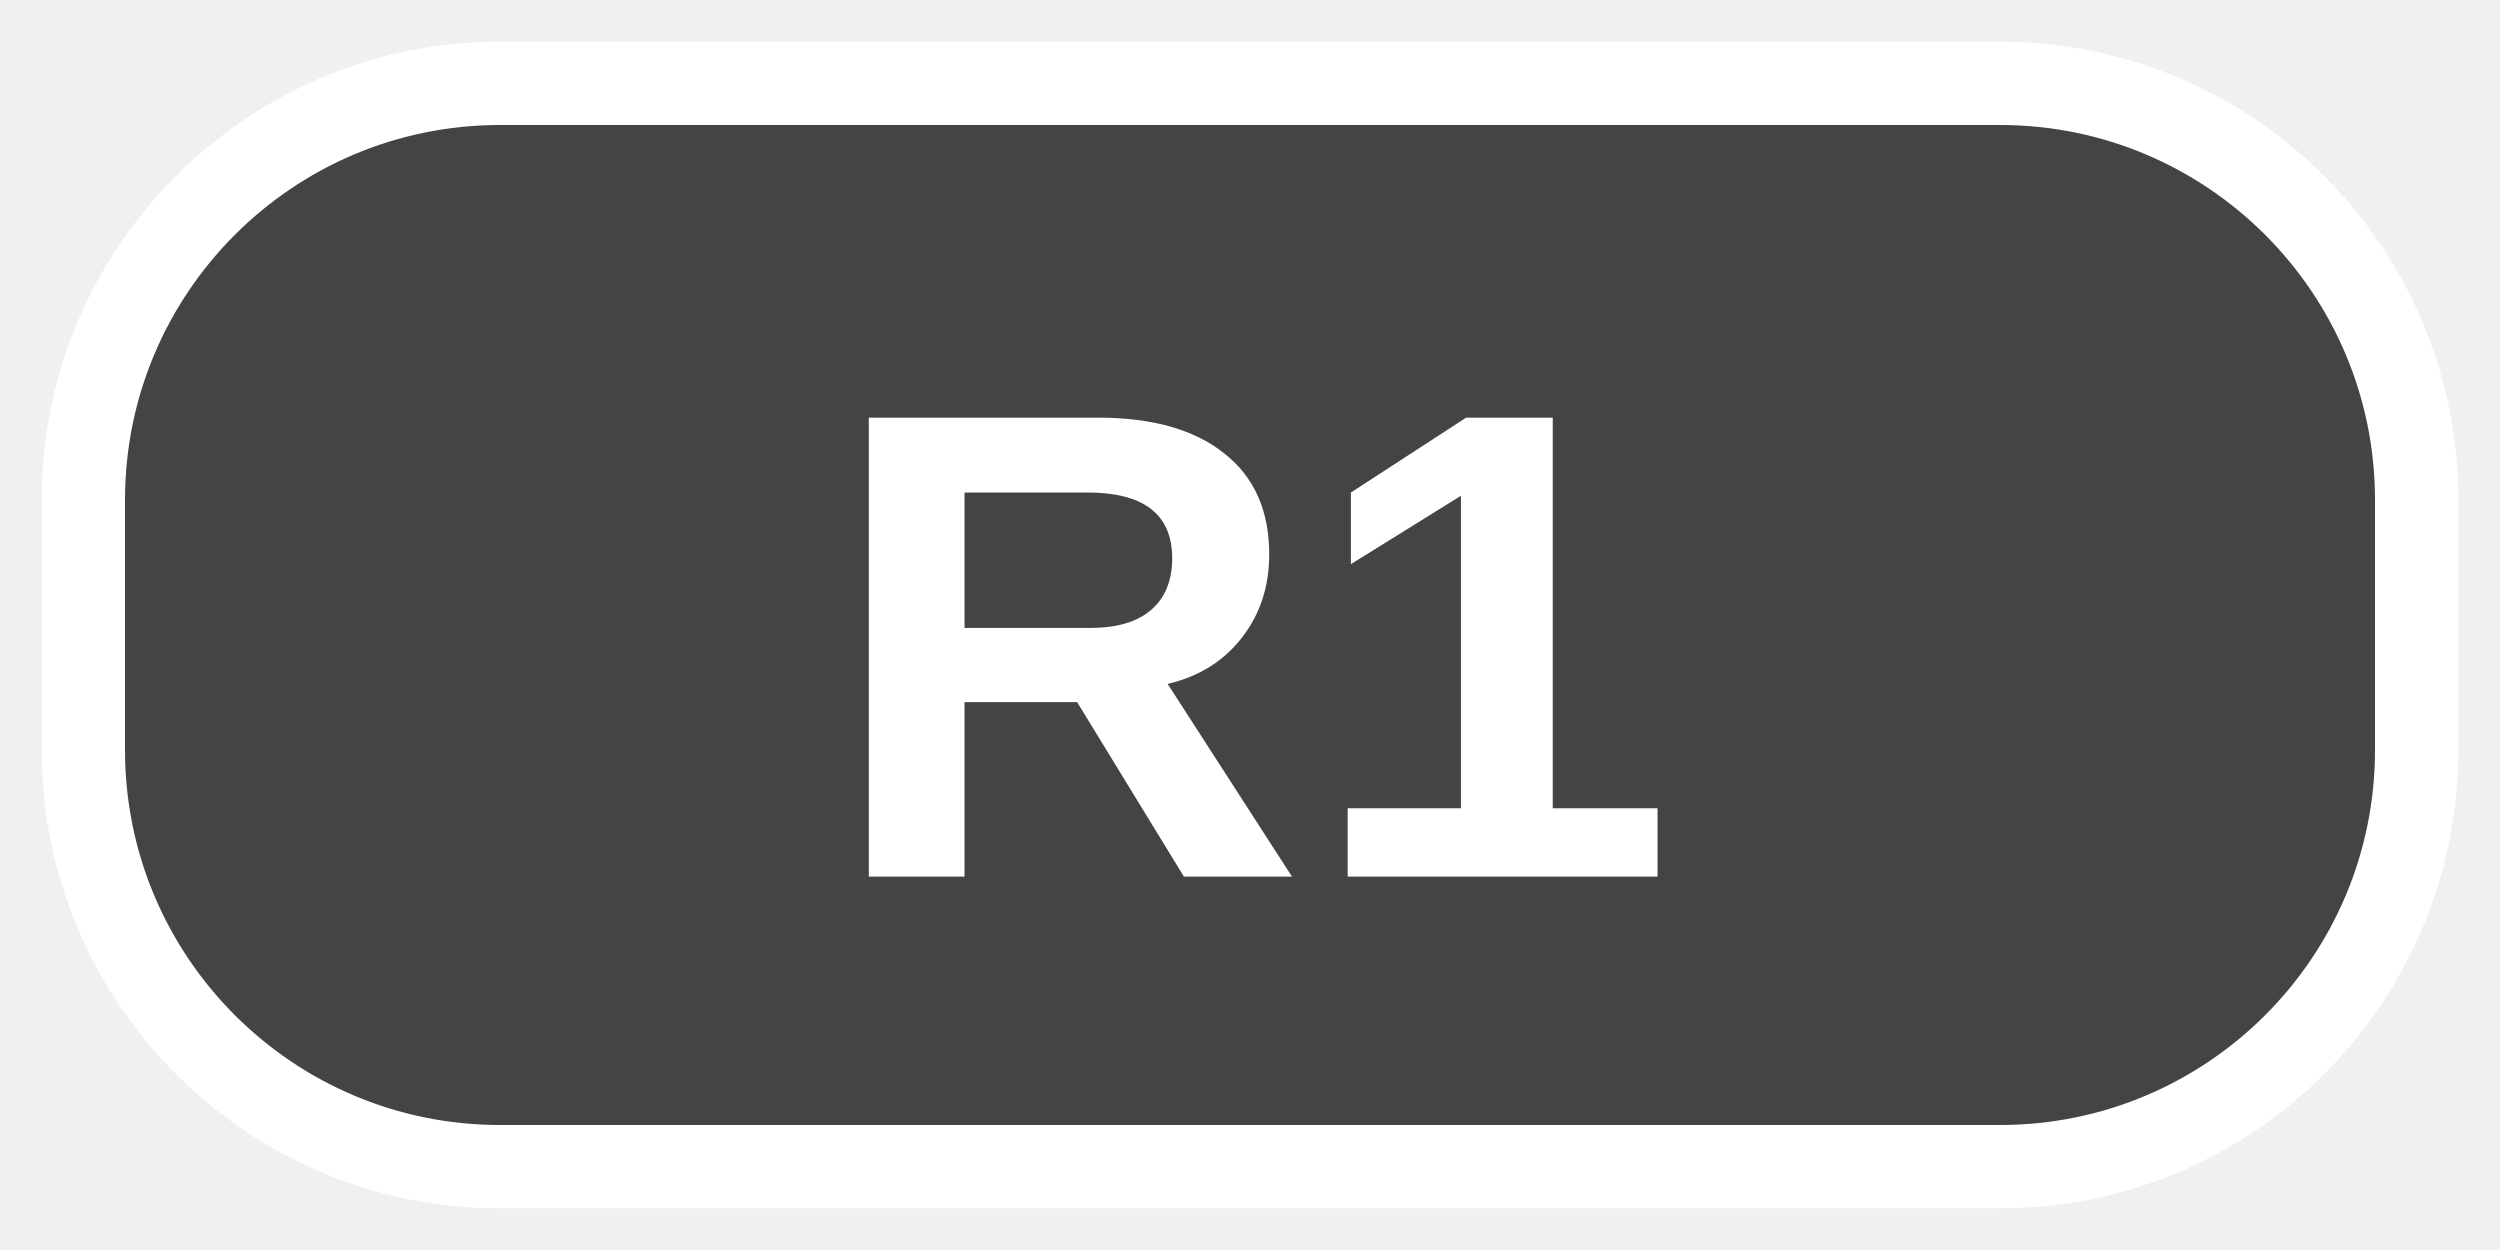
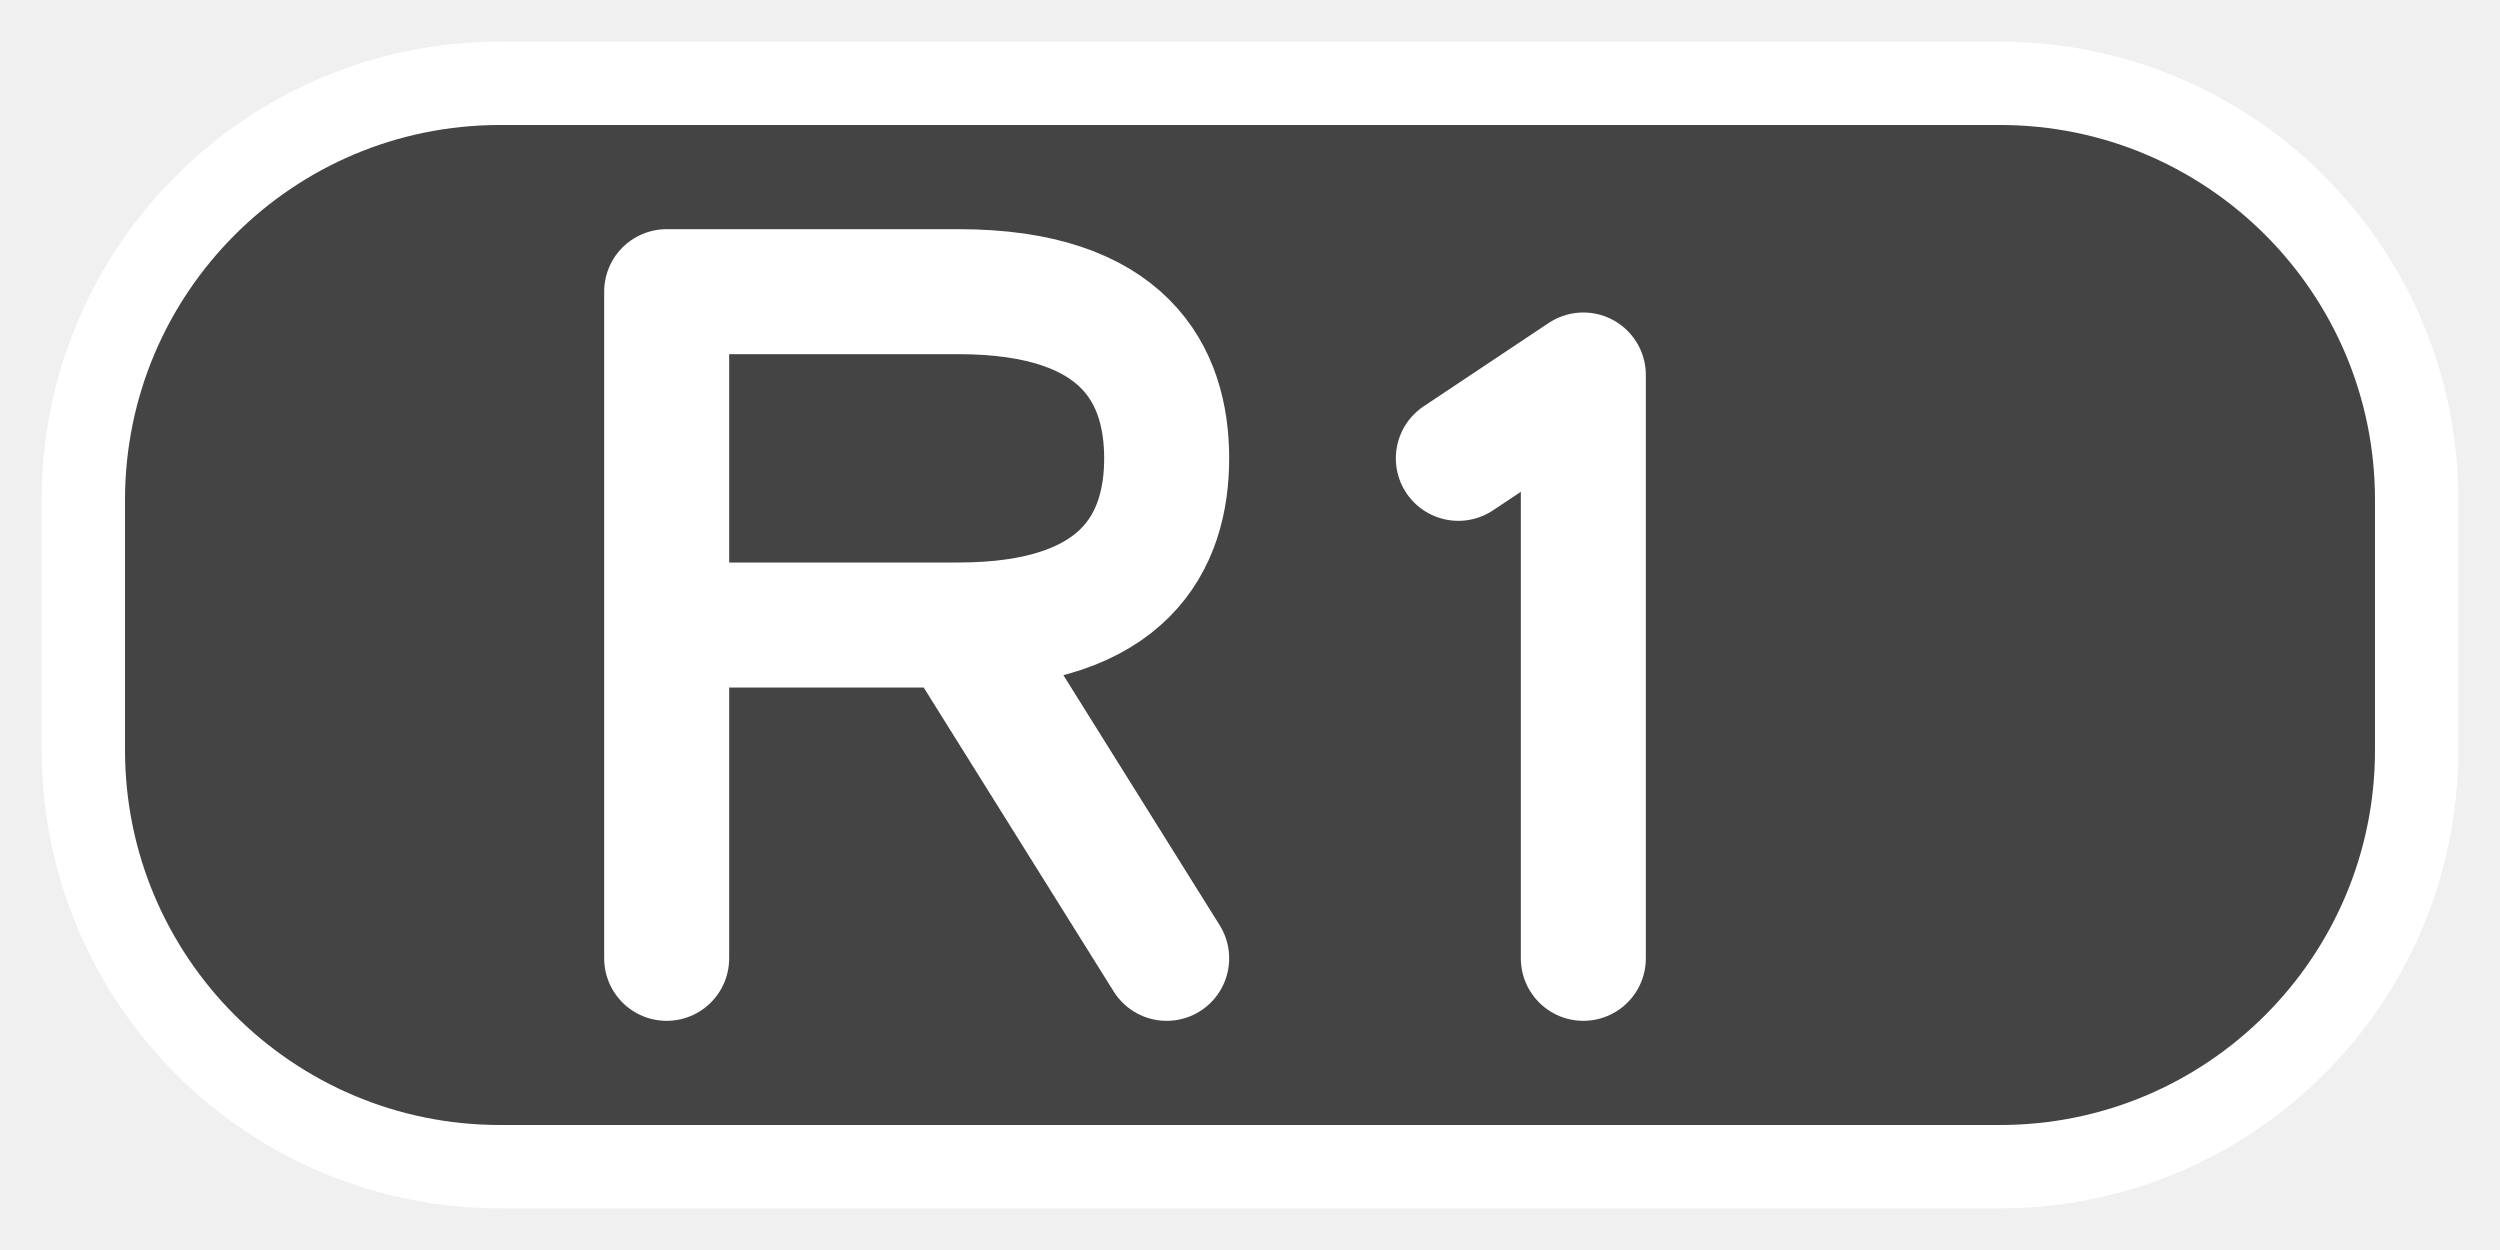
<svg xmlns="http://www.w3.org/2000/svg" width="60" height="30" viewBox="0 0 60 30">
  <rect x="2" y="2" width="56" height="26" rx="10" fill="#444" stroke="white" stroke-width="2" />
-   <text x="50%" y="55%" dominant-baseline="middle" text-anchor="middle" fill="white" font-family="Arial" font-size="16" font-weight="bold">R1</text>
+   <g transform="translate(16, 7)">
+     <path d="M0,16 L0,0 L7,0 C11,0 12,2 12,4 C12,6 11,8 7,8 L0,8 M7,8 L12,16" stroke="white" stroke-width="3" fill="none" stroke-linecap="round" stroke-linejoin="round" />
+     <path d="M22,2 L22,16 M19,4 L22,2" stroke="white" stroke-width="3" fill="none" stroke-linecap="round" stroke-linejoin="round" />
+   </g>
</svg>
